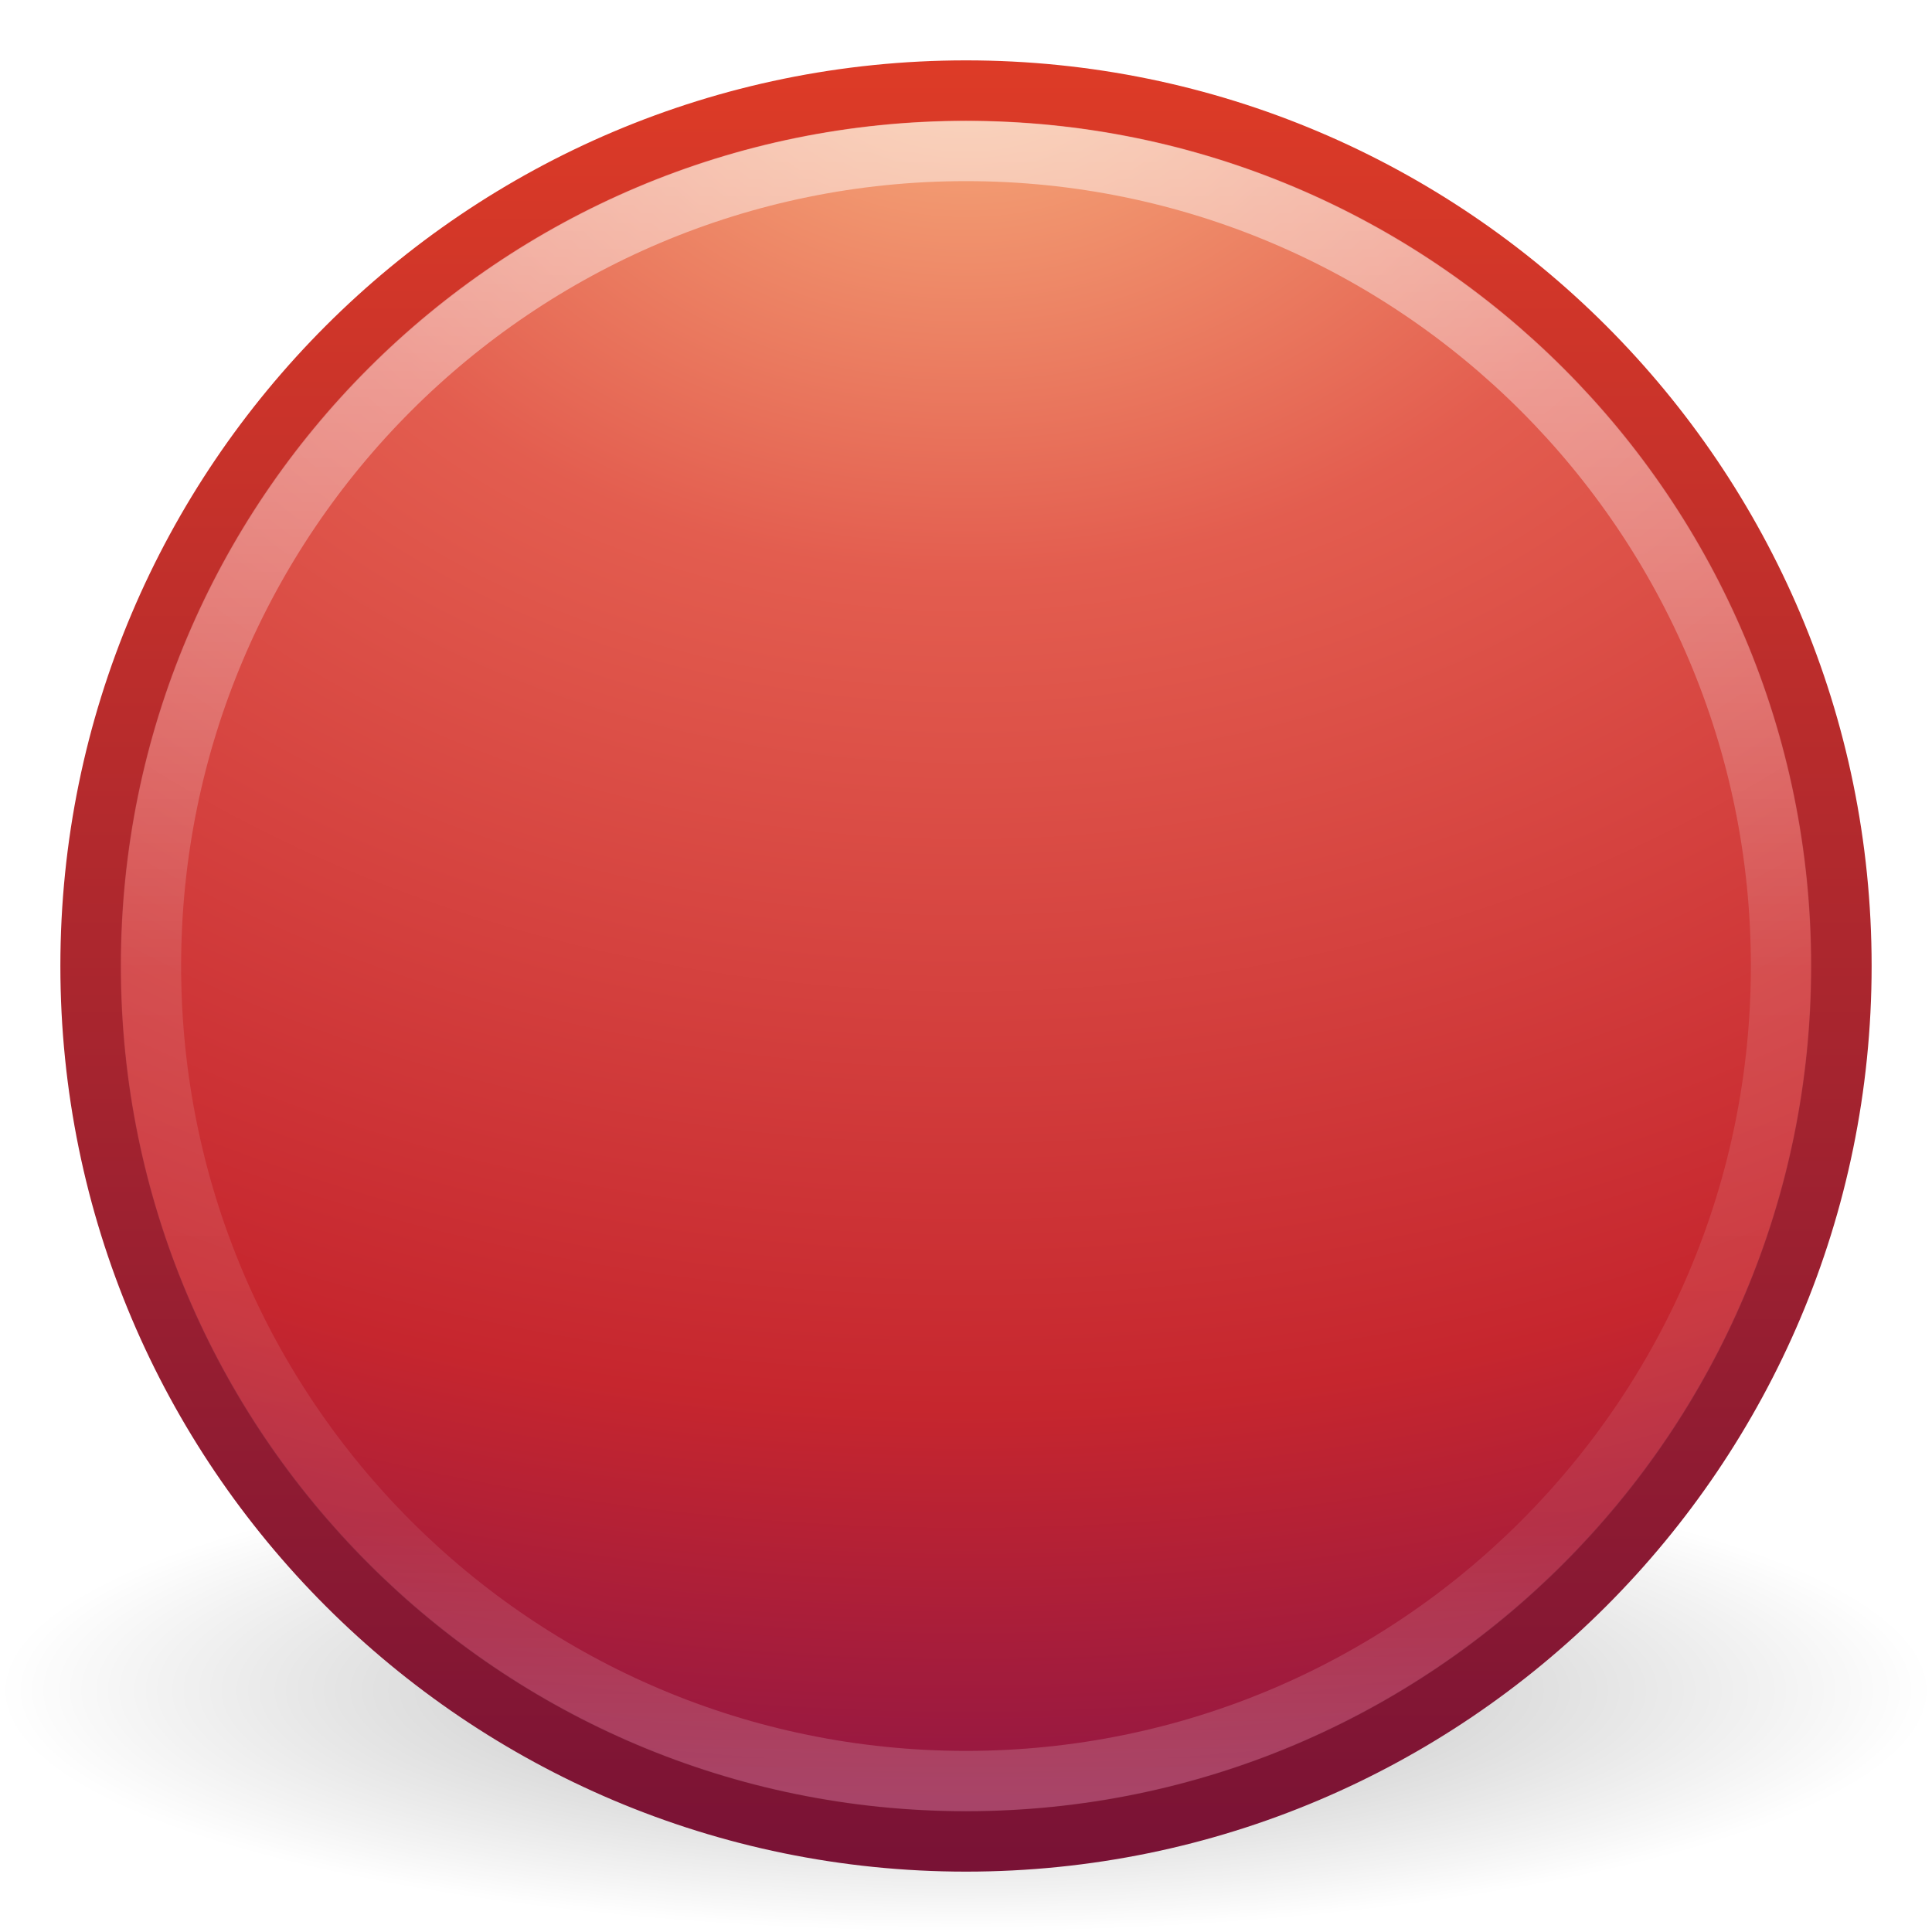
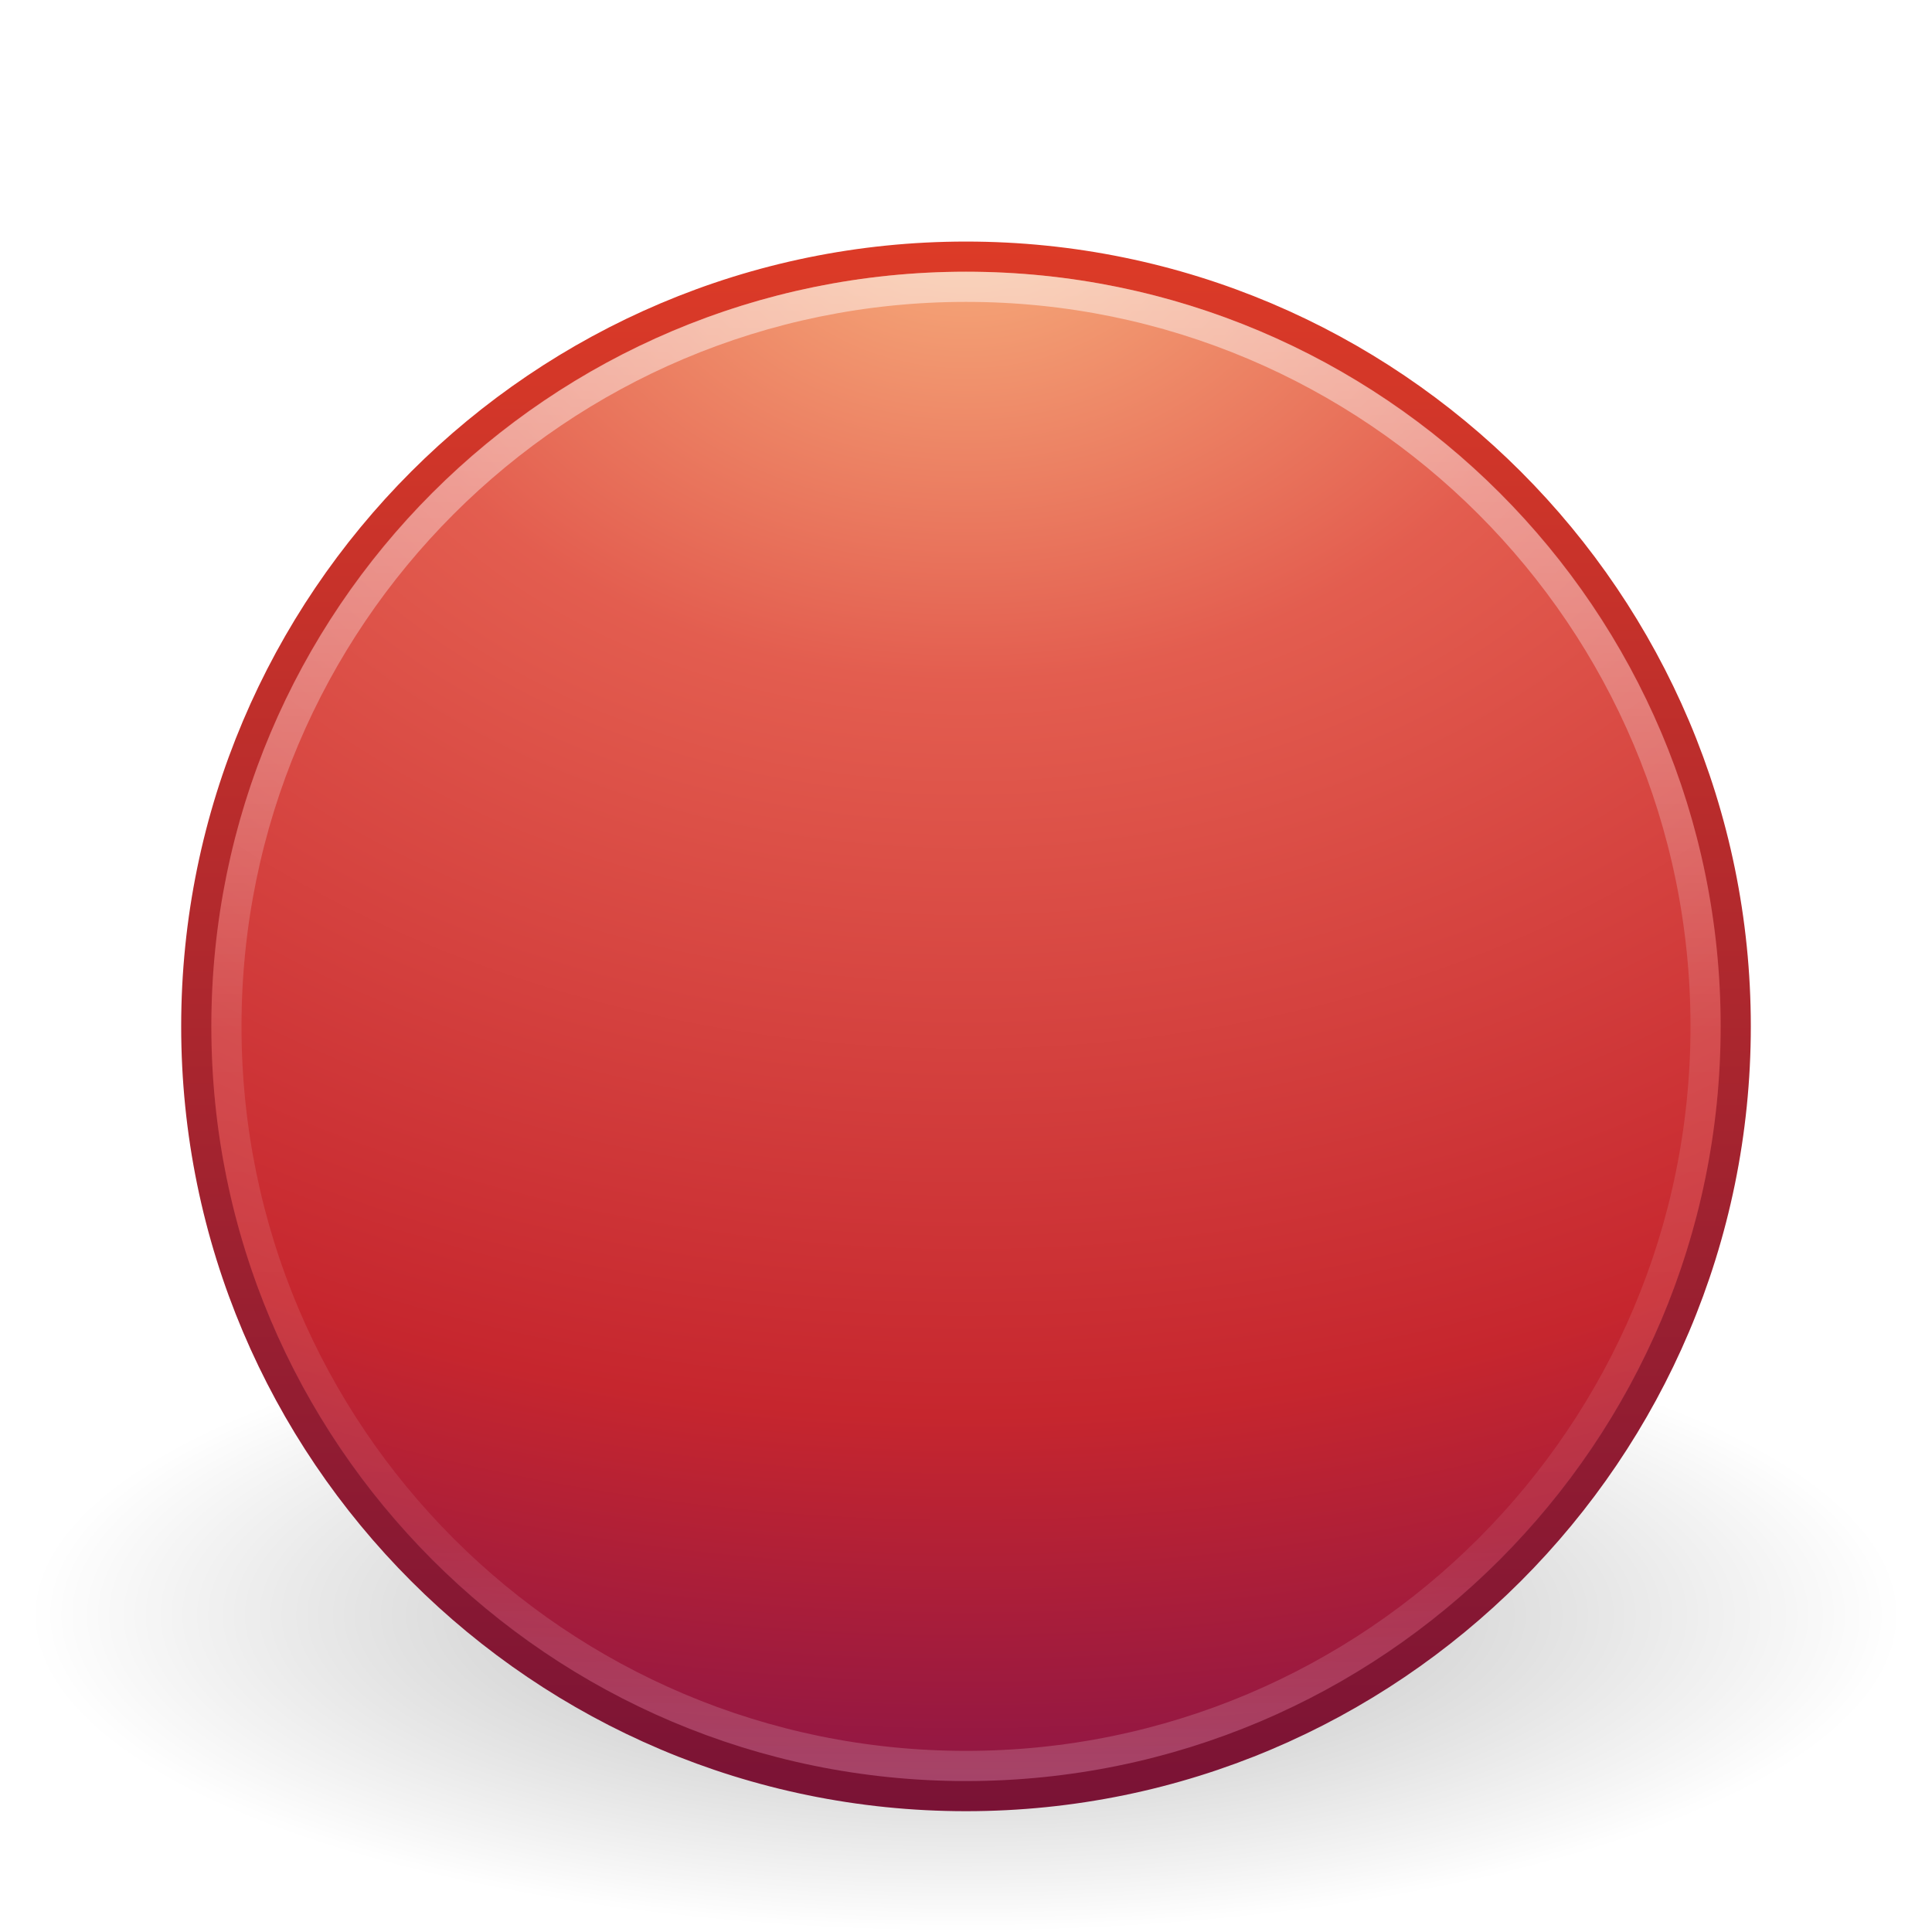
- <svg xmlns="http://www.w3.org/2000/svg" xmlns:xlink="http://www.w3.org/1999/xlink" width="32px" height="32px" id="svg3047" version="1.1">
+ <svg xmlns="http://www.w3.org/2000/svg" xmlns:xlink="http://www.w3.org/1999/xlink" width="64px" height="64px" id="svg3047" version="1.1">
  <defs id="defs3049">
-     <linearGradient y2="44.341" x2="71.204" y1="6.238" x1="71.204" gradientTransform="matrix(0.7297297,0,0,0.7297297,-36.34608,-2.503929)" gradientUnits="userSpaceOnUse" id="linearGradient3524" xlink:href="#linearGradient4011" />
+     <linearGradient y2="44.341" x2="71.204" y1="6.238" x1="71.204" gradientTransform="matrix(1.324324,0,0,1.324324,-62.99844,0.4187934)" gradientUnits="userSpaceOnUse" id="linearGradient3288" xlink:href="#linearGradient4011" />
    <linearGradient id="linearGradient4011">
      <stop id="stop4013" style="stop-color:#ffffff;stop-opacity:1;" offset="0" />
      <stop offset="0.508" style="stop-color:#ffffff;stop-opacity:0.235;" id="stop4015" />
      <stop id="stop4017" style="stop-color:#ffffff;stop-opacity:0.157;" offset="0.835" />
      <stop id="stop4019" style="stop-color:#ffffff;stop-opacity:0.392;" offset="1" />
    </linearGradient>
-     <radialGradient xlink:href="#linearGradient3242" id="radialGradient3013" gradientUnits="userSpaceOnUse" gradientTransform="matrix(0,1.700878,-2.245129,0,24.95807,-40.23605)" cx="23.896" cy="3.99" fx="23.896" fy="3.99" r="20.397" />
+     <radialGradient xlink:href="#linearGradient3242" id="radialGradient2910" gradientUnits="userSpaceOnUse" gradientTransform="matrix(0,2.991358,-3.94854,0,47.75468,-64.90314)" cx="23.896" cy="3.99" fx="23.896" fy="3.99" r="20.397" />
    <linearGradient id="linearGradient3242">
      <stop id="stop3244" style="stop-color:#f8b17e;stop-opacity:1" offset="0" />
      <stop id="stop3246" style="stop-color:#e35d4f;stop-opacity:1" offset="0.262" />
      <stop id="stop3248" style="stop-color:#c6262e;stop-opacity:1" offset="0.661" />
      <stop id="stop3250" style="stop-color:#690b54;stop-opacity:1" offset="1" />
    </linearGradient>
-     <linearGradient xlink:href="#linearGradient2490" id="linearGradient3015" gradientUnits="userSpaceOnUse" gradientTransform="matrix(0.7126612,0,0,0.7126613,-1.10387,-1.10387)" x1="18.379" y1="44.98" x2="18.379" y2="3.082" />
+     <linearGradient xlink:href="#linearGradient2490" id="linearGradient2912" gradientUnits="userSpaceOnUse" gradientTransform="matrix(1.253367,0,0,1.253367,1.919184,3.919169)" x1="18.379" y1="44.98" x2="18.379" y2="3.082" />
    <linearGradient id="linearGradient2490">
      <stop id="stop2492" style="stop-color:#791235;stop-opacity:1" offset="0" />
      <stop id="stop2494" style="stop-color:#dd3b27;stop-opacity:1" offset="1" />
    </linearGradient>
-     <linearGradient id="linearGradient8838">
-       <stop id="stop8840" style="stop-color:#000000;stop-opacity:1" offset="0" />
-       <stop id="stop8842" style="stop-color:#000000;stop-opacity:0" offset="1" />
+     <linearGradient id="linearGradient8838-1">
+       <stop id="stop8840-3" style="stop-color:#000000;stop-opacity:1" offset="0" />
+       <stop id="stop8842-2" style="stop-color:#000000;stop-opacity:0" offset="1" />
    </linearGradient>
-     <radialGradient r="10.625" fy="4.625" fx="62.625" cy="4.625" cx="62.625" gradientTransform="matrix(1.505882,0,0,0.37647,-78.30589,26.25882)" gradientUnits="userSpaceOnUse" id="radialGradient3045" xlink:href="#linearGradient8838" />
+     <radialGradient r="10.625" fy="4.625" fx="62.625" cy="4.625" cx="62.625" gradientTransform="matrix(2.917647,0,0,0.988234,-150.7176,48.92941)" gradientUnits="userSpaceOnUse" id="radialGradient3045" xlink:href="#linearGradient8838-1" />
  </defs>
  <g id="layer1">
-     <path style="opacity:0.3;fill:url(#radialGradient3045);fill-opacity:1;fill-rule:evenodd;stroke:none;stroke-width:1;marker:none;visibility:visible;display:inline;overflow:visible" id="path8836" d="m 32,28 c 0,2.209 -7.163,4 -16,4 C 7.163,32 -3.2e-6,30.209 -3.2e-6,28 c 0,-2.209 7.163,-4 16,-4 8.837,0 16,1.791 16,4 l 0,0 z" />
-     <path style="fill:url(#radialGradient3013);fill-opacity:1;stroke:url(#linearGradient3015);stroke-width:1.004;stroke-linecap:round;stroke-linejoin:round;stroke-miterlimit:4;stroke-opacity:1;stroke-dasharray:none;stroke-dashoffset:0" id="path2555" d="m 16,1.502 c -8,0 -14.498,6.499 -14.498,14.498 0,8 6.499,14.498 14.498,14.498 8,0 14.498,-6.499 14.498,-14.498 0,-8 -6.499,-14.498 -14.498,-14.498 z" />
-     <path style="opacity:0.5;color:#000000;fill:none;stroke:url(#linearGradient3524);stroke-width:1;stroke-linecap:round;stroke-linejoin:round;stroke-miterlimit:4;stroke-opacity:1;stroke-dasharray:none;stroke-dashoffset:0;marker:none;visibility:visible;display:inline;overflow:visible;enable-background:accumulate" id="path8655-6" d="M 29.5,16 C 29.5,23.456 23.455,29.5 16,29.5 8.544,29.5 2.5,23.456 2.5,16 2.5,8.544 8.544,2.5 16,2.5 23.455,2.5 29.5,8.544 29.5,16 l 0,0 z" />
+     <path style="opacity:0.3;fill:url(#radialGradient3045);fill-opacity:1;fill-rule:evenodd;stroke:none;stroke-width:1;marker:none;visibility:visible;display:inline;overflow:visible" id="path8836-1" d="m 63,53.5 c 0,5.799 -13.879,10.5 -31,10.5 -17.121,0 -31,-4.701 -31,-10.5 0,-5.799 13.879,-10.5 31,-10.5 17.121,0 31,4.701 31,10.5 l 0,0 z" />
+     <path style="fill:url(#radialGradient2910);fill-opacity:1;stroke:url(#linearGradient2912);stroke-width:1;stroke-linecap:round;stroke-linejoin:round;stroke-miterlimit:4;stroke-opacity:1;stroke-dasharray:none;stroke-dashoffset:0" id="path2555-5" d="m 32,8.502 c -14.069,0 -25.498,11.429 -25.498,25.498 0,14.069 11.429,25.498 25.498,25.498 14.069,0 25.498,-11.429 25.498,-25.498 0,-14.069 -11.429,-25.498 -25.498,-25.498 z" />
+     <path style="opacity:0.5;color:#000000;fill:none;stroke:url(#linearGradient3288);stroke-width:1;stroke-linecap:round;stroke-linejoin:round;stroke-miterlimit:4;stroke-opacity:1;stroke-dasharray:none;stroke-dashoffset:0;marker:none;visibility:visible;display:inline;overflow:visible;enable-background:accumulate" id="path8655-6" d="m 56.5,33.999 c 0,13.531 -10.97,24.501 -24.5,24.501 -13.531,0 -24.5,-10.97 -24.5,-24.501 0,-13.531 10.969,-24.499 24.5,-24.499 13.53,0 24.5,10.968 24.5,24.499 l 0,0 z" />
  </g>
</svg>
